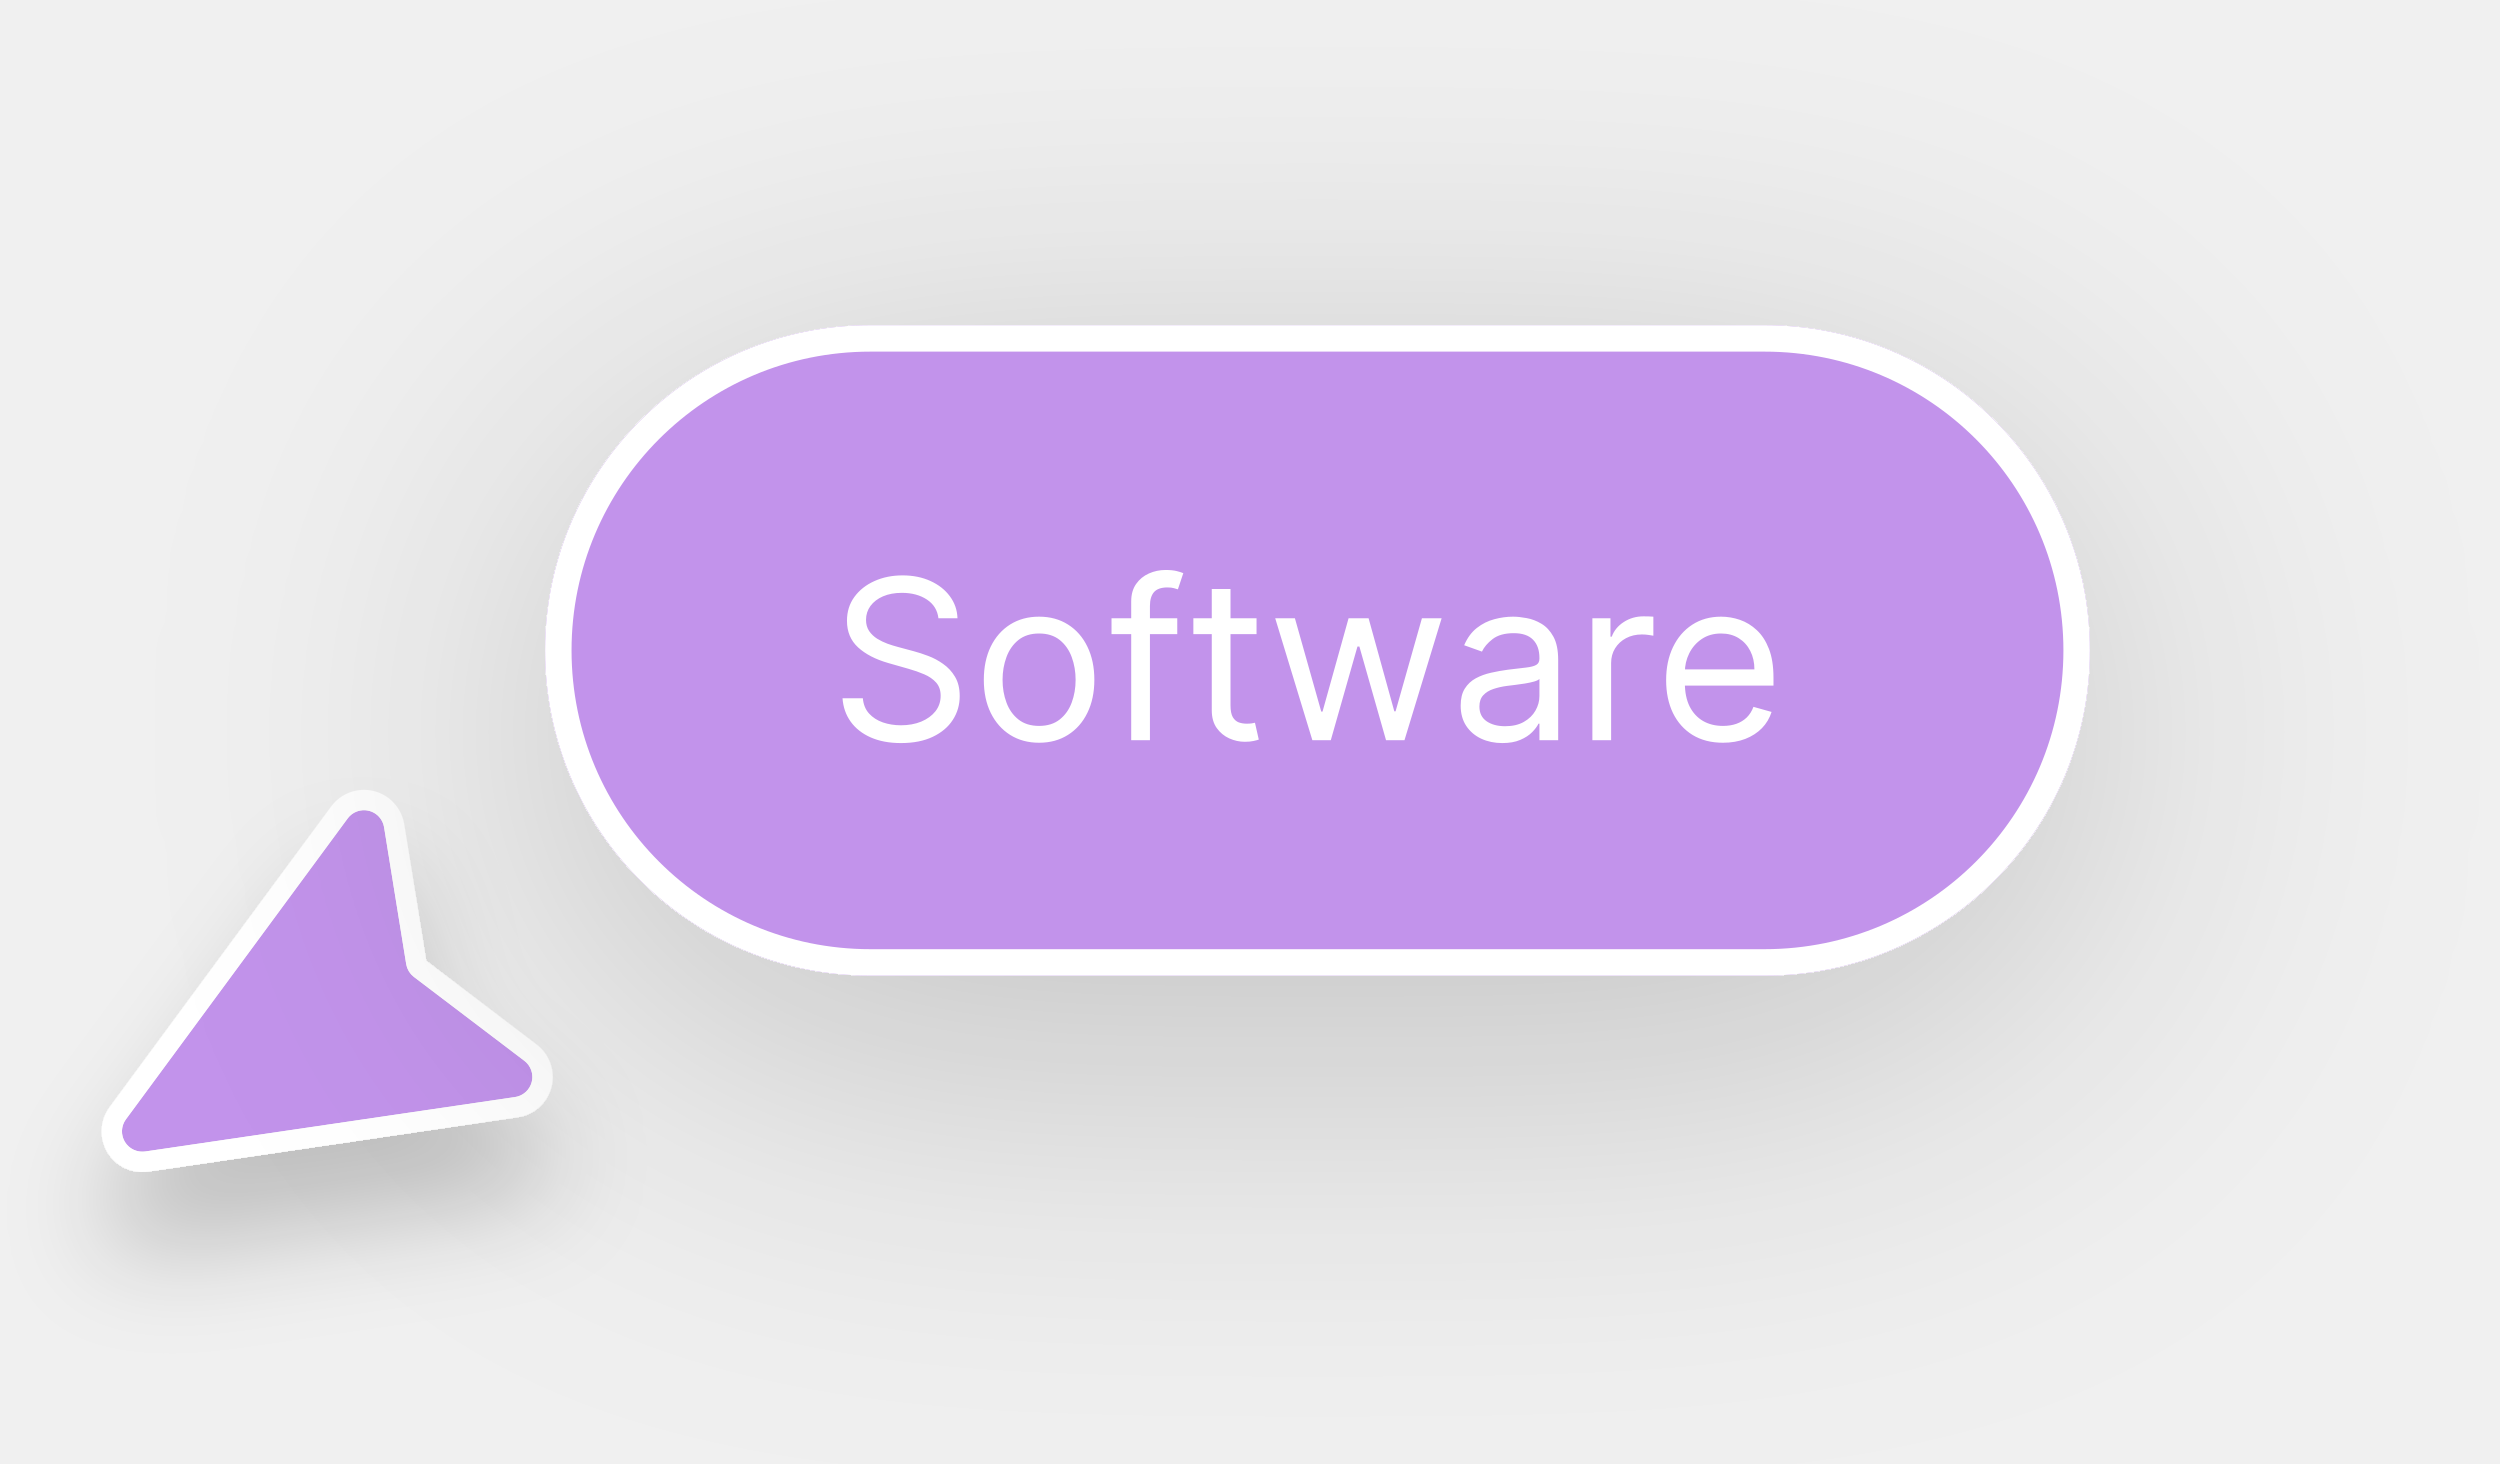
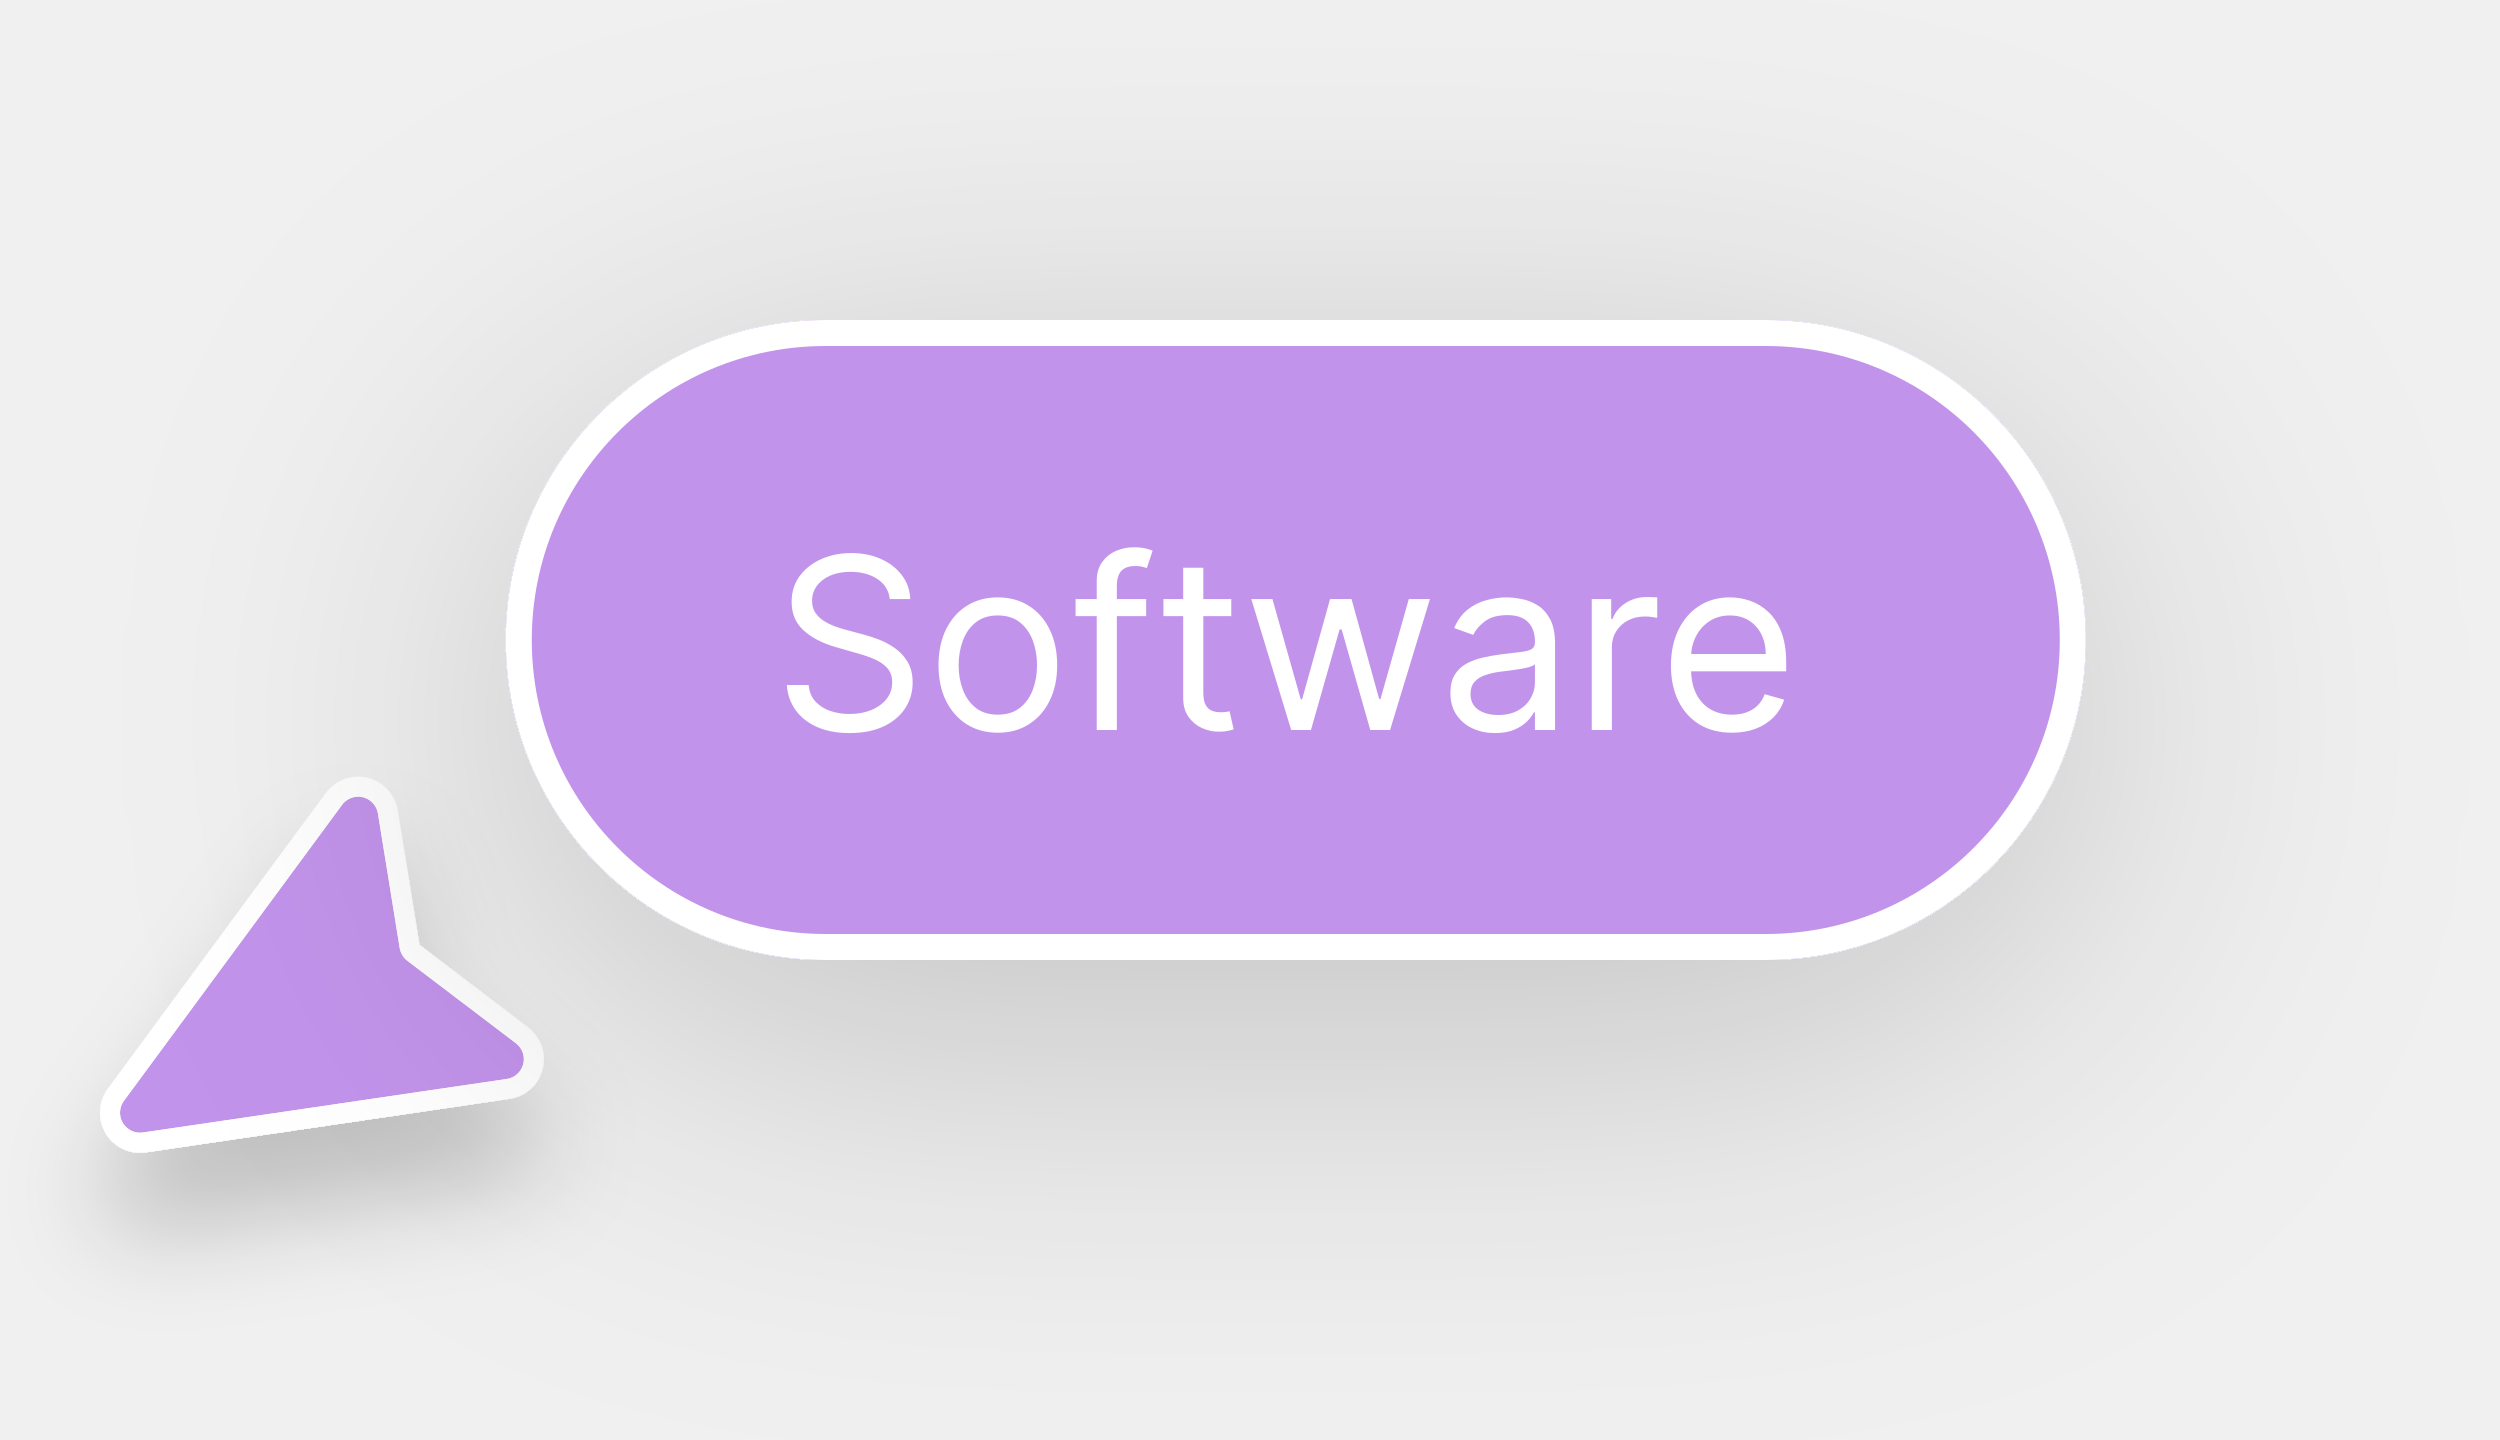
- <svg xmlns="http://www.w3.org/2000/svg" width="123" height="72" viewBox="0 0 123 72" fill="none">
+ <svg xmlns="http://www.w3.org/2000/svg" width="125" height="72" viewBox="0 0 125 72" fill="none">
  <g filter="url(#filter0_d_579_7897)">
-     <path fill-rule="evenodd" clip-rule="evenodd" d="M6.196 55.069C6.079 55.228 6.012 55.418 6.002 55.616C5.993 55.813 6.043 56.008 6.144 56.178C6.246 56.347 6.396 56.482 6.574 56.567C6.753 56.651 6.952 56.681 7.147 56.652L25.336 53.975C25.531 53.947 25.713 53.861 25.86 53.729C26.006 53.598 26.11 53.425 26.16 53.235C26.209 53.044 26.2 52.843 26.135 52.657C26.071 52.471 25.952 52.308 25.795 52.189L20.367 48.068C20.162 47.912 20.026 47.684 19.984 47.431L18.896 40.702C18.864 40.508 18.776 40.327 18.643 40.182C18.509 40.038 18.335 39.936 18.144 39.89C17.953 39.843 17.752 39.855 17.567 39.922C17.381 39.989 17.22 40.11 17.104 40.269L6.196 55.069Z" fill="#C293EB" />
-     <path d="M5.503 55.593C5.517 55.297 5.618 55.012 5.794 54.773L5.794 54.773L16.702 39.972C16.877 39.734 17.118 39.553 17.396 39.452C17.673 39.351 17.974 39.334 18.261 39.404C18.549 39.473 18.809 39.626 19.009 39.843C19.21 40.06 19.343 40.331 19.39 40.622L20.478 47.351C20.498 47.478 20.567 47.591 20.669 47.669L26.097 51.791C26.333 51.97 26.511 52.214 26.608 52.493C26.705 52.772 26.718 53.074 26.644 53.36C26.57 53.646 26.414 53.904 26.194 54.101C25.975 54.299 25.701 54.427 25.409 54.47L7.221 57.147L7.11 57.158C6.853 57.177 6.594 57.129 6.36 57.018C6.093 56.892 5.868 56.689 5.715 56.436C5.563 56.182 5.489 55.888 5.503 55.593Z" stroke="white" />
+     <path fill-rule="evenodd" clip-rule="evenodd" d="M6.196 55.042C6.079 55.201 6.012 55.391 6.002 55.588C5.993 55.786 6.043 55.981 6.144 56.15C6.246 56.32 6.396 56.455 6.574 56.539C6.753 56.624 6.952 56.653 7.147 56.624L25.336 53.948C25.531 53.919 25.713 53.834 25.86 53.702C26.006 53.57 26.11 53.398 26.16 53.207C26.209 53.017 26.2 52.816 26.135 52.63C26.071 52.444 25.952 52.281 25.795 52.162L20.367 48.04C20.162 47.885 20.026 47.657 19.984 47.404L18.896 40.675C18.864 40.481 18.776 40.3 18.643 40.155C18.509 40.011 18.335 39.909 18.144 39.862C17.953 39.816 17.752 39.827 17.567 39.895C17.381 39.962 17.22 40.083 17.104 40.241L6.196 55.042Z" fill="#C293EB" />
+     <path d="M5.503 55.565C5.517 55.27 5.618 54.984 5.794 54.746L5.794 54.745L16.702 39.944C16.877 39.707 17.118 39.526 17.396 39.425C17.673 39.324 17.974 39.307 18.261 39.376C18.549 39.446 18.809 39.599 19.009 39.816C19.21 40.032 19.343 40.303 19.39 40.595L20.478 47.324C20.498 47.45 20.567 47.564 20.669 47.642L26.097 51.764C26.333 51.942 26.511 52.187 26.608 52.466C26.705 52.745 26.718 53.046 26.644 53.332C26.57 53.618 26.414 53.876 26.194 54.074C25.975 54.271 25.701 54.399 25.409 54.442L7.221 57.119L7.11 57.131C6.853 57.15 6.594 57.102 6.36 56.991C6.093 56.864 5.868 56.662 5.715 56.408C5.563 56.155 5.489 55.861 5.503 55.565Z" stroke="white" />
  </g>
  <g filter="url(#filter1_d_579_7897)">
-     <rect x="102.82" y="48" width="76" height="32" rx="16" transform="rotate(-180 102.82 48)" fill="#C293EB" />
-     <rect x="102.17" y="47.35" width="74.7" height="30.7" rx="15.35" transform="rotate(-180 102.17 47.35)" stroke="white" stroke-width="1.3" />
+     <rect x="104.289" y="48" width="79" height="32" rx="16" transform="rotate(180 104.289 48)" fill="#C293EB" />
+     <rect x="103.639" y="47.35" width="77.7" height="30.7" rx="15.35" transform="rotate(180 103.639 47.35)" stroke="white" stroke-width="1.3" />
  </g>
-   <path d="M46.171 30.418C46.124 30.022 45.934 29.715 45.601 29.496C45.267 29.277 44.858 29.168 44.374 29.168C44.02 29.168 43.71 29.225 43.444 29.34C43.181 29.454 42.976 29.612 42.827 29.812C42.681 30.013 42.608 30.241 42.608 30.496C42.608 30.71 42.659 30.893 42.761 31.047C42.865 31.198 42.998 31.324 43.159 31.426C43.321 31.525 43.49 31.607 43.667 31.672C43.844 31.734 44.007 31.785 44.155 31.824L44.968 32.043C45.176 32.098 45.408 32.173 45.663 32.27C45.921 32.366 46.167 32.497 46.401 32.664C46.638 32.828 46.834 33.039 46.987 33.297C47.141 33.555 47.218 33.871 47.218 34.246C47.218 34.678 47.105 35.069 46.878 35.418C46.654 35.767 46.326 36.044 45.894 36.25C45.464 36.456 44.942 36.559 44.327 36.559C43.754 36.559 43.258 36.466 42.839 36.281C42.422 36.096 42.094 35.839 41.855 35.508C41.617 35.177 41.483 34.793 41.452 34.355H42.452C42.478 34.658 42.58 34.908 42.757 35.105C42.937 35.301 43.163 35.447 43.437 35.543C43.713 35.637 44.009 35.684 44.327 35.684C44.697 35.684 45.029 35.624 45.323 35.504C45.617 35.382 45.851 35.212 46.023 34.996C46.194 34.777 46.28 34.522 46.28 34.23C46.28 33.965 46.206 33.749 46.058 33.582C45.909 33.415 45.714 33.28 45.472 33.176C45.23 33.072 44.968 32.98 44.687 32.902L43.702 32.621C43.077 32.441 42.582 32.185 42.218 31.852C41.853 31.518 41.671 31.082 41.671 30.543C41.671 30.095 41.792 29.704 42.034 29.371C42.279 29.035 42.607 28.775 43.019 28.59C43.433 28.402 43.895 28.309 44.405 28.309C44.921 28.309 45.379 28.401 45.78 28.586C46.181 28.768 46.499 29.018 46.733 29.336C46.97 29.654 47.095 30.014 47.108 30.418H46.171ZM51.123 36.543C50.581 36.543 50.106 36.414 49.697 36.156C49.291 35.898 48.973 35.538 48.744 35.074C48.518 34.611 48.404 34.069 48.404 33.449C48.404 32.824 48.518 32.279 48.744 31.812C48.973 31.346 49.291 30.984 49.697 30.727C50.106 30.469 50.581 30.34 51.123 30.34C51.665 30.34 52.139 30.469 52.545 30.727C52.954 30.984 53.272 31.346 53.498 31.812C53.727 32.279 53.842 32.824 53.842 33.449C53.842 34.069 53.727 34.611 53.498 35.074C53.272 35.538 52.954 35.898 52.545 36.156C52.139 36.414 51.665 36.543 51.123 36.543ZM51.123 35.715C51.535 35.715 51.873 35.609 52.139 35.398C52.404 35.188 52.601 34.91 52.728 34.566C52.856 34.223 52.92 33.85 52.92 33.449C52.92 33.048 52.856 32.675 52.728 32.328C52.601 31.982 52.404 31.702 52.139 31.488C51.873 31.275 51.535 31.168 51.123 31.168C50.712 31.168 50.373 31.275 50.107 31.488C49.842 31.702 49.645 31.982 49.518 32.328C49.39 32.675 49.326 33.048 49.326 33.449C49.326 33.85 49.39 34.223 49.518 34.566C49.645 34.91 49.842 35.188 50.107 35.398C50.373 35.609 50.712 35.715 51.123 35.715ZM57.921 30.418V31.199H54.687V30.418H57.921ZM55.655 36.418V29.59C55.655 29.246 55.736 28.96 55.898 28.73C56.059 28.501 56.269 28.329 56.526 28.215C56.784 28.1 57.056 28.043 57.343 28.043C57.569 28.043 57.754 28.061 57.898 28.098C58.041 28.134 58.148 28.168 58.218 28.199L57.952 28.996C57.905 28.98 57.84 28.961 57.757 28.938C57.676 28.914 57.569 28.902 57.437 28.902C57.132 28.902 56.912 28.979 56.776 29.133C56.644 29.287 56.577 29.512 56.577 29.809V36.418H55.655ZM61.822 30.418V31.199H58.713V30.418H61.822ZM59.619 28.98H60.541V34.699C60.541 34.96 60.579 35.155 60.654 35.285C60.732 35.413 60.831 35.499 60.951 35.543C61.074 35.585 61.203 35.605 61.338 35.605C61.44 35.605 61.523 35.6 61.588 35.59C61.653 35.577 61.705 35.566 61.744 35.559L61.932 36.387C61.869 36.41 61.782 36.434 61.67 36.457C61.558 36.483 61.416 36.496 61.244 36.496C60.984 36.496 60.728 36.44 60.478 36.328C60.231 36.216 60.025 36.046 59.861 35.816C59.7 35.587 59.619 35.298 59.619 34.949V28.98ZM64.568 36.418L62.74 30.418H63.709L65.006 35.012H65.068L66.35 30.418H67.334L68.6 34.996H68.662L69.959 30.418H70.928L69.1 36.418H68.193L66.881 31.809H66.787L65.475 36.418H64.568ZM73.912 36.559C73.532 36.559 73.187 36.487 72.877 36.344C72.567 36.198 72.321 35.988 72.139 35.715C71.956 35.439 71.865 35.105 71.865 34.715C71.865 34.371 71.933 34.092 72.068 33.879C72.204 33.663 72.385 33.493 72.611 33.371C72.838 33.249 73.088 33.158 73.361 33.098C73.637 33.035 73.915 32.986 74.193 32.949C74.558 32.902 74.853 32.867 75.08 32.844C75.309 32.818 75.476 32.775 75.58 32.715C75.687 32.655 75.74 32.551 75.74 32.402V32.371C75.74 31.986 75.635 31.686 75.424 31.473C75.216 31.259 74.899 31.152 74.475 31.152C74.034 31.152 73.689 31.249 73.439 31.441C73.189 31.634 73.014 31.84 72.912 32.059L72.037 31.746C72.193 31.381 72.402 31.098 72.662 30.895C72.925 30.689 73.212 30.546 73.522 30.465C73.834 30.381 74.141 30.34 74.443 30.34C74.636 30.34 74.857 30.363 75.107 30.41C75.36 30.454 75.603 30.547 75.838 30.688C76.075 30.828 76.272 31.04 76.428 31.324C76.584 31.608 76.662 31.988 76.662 32.465V36.418H75.74V35.605H75.693C75.631 35.736 75.527 35.875 75.381 36.023C75.235 36.172 75.041 36.298 74.799 36.402C74.557 36.507 74.261 36.559 73.912 36.559ZM74.053 35.73C74.417 35.73 74.725 35.659 74.975 35.516C75.227 35.372 75.417 35.188 75.545 34.961C75.675 34.734 75.74 34.496 75.74 34.246V33.402C75.701 33.449 75.615 33.492 75.482 33.531C75.352 33.568 75.201 33.6 75.029 33.629C74.86 33.655 74.695 33.678 74.533 33.699C74.374 33.717 74.245 33.733 74.147 33.746C73.907 33.777 73.683 33.828 73.475 33.898C73.269 33.966 73.102 34.069 72.975 34.207C72.85 34.342 72.787 34.527 72.787 34.762C72.787 35.082 72.906 35.324 73.143 35.488C73.382 35.65 73.686 35.73 74.053 35.73ZM78.345 36.418V30.418H79.235V31.324H79.298C79.407 31.027 79.605 30.787 79.892 30.602C80.178 30.417 80.501 30.324 80.86 30.324C80.928 30.324 81.013 30.326 81.114 30.328C81.216 30.331 81.293 30.335 81.345 30.34V31.277C81.314 31.27 81.242 31.258 81.13 31.242C81.02 31.224 80.905 31.215 80.782 31.215C80.491 31.215 80.23 31.276 80.001 31.398C79.774 31.518 79.595 31.685 79.462 31.898C79.332 32.109 79.267 32.35 79.267 32.621V36.418H78.345ZM84.77 36.543C84.192 36.543 83.694 36.415 83.274 36.16C82.858 35.902 82.536 35.543 82.31 35.082C82.086 34.618 81.974 34.079 81.974 33.465C81.974 32.85 82.086 32.309 82.31 31.84C82.536 31.369 82.851 31.001 83.255 30.738C83.661 30.473 84.135 30.34 84.677 30.34C84.989 30.34 85.298 30.392 85.603 30.496C85.907 30.6 86.185 30.77 86.435 31.004C86.685 31.236 86.884 31.543 87.032 31.926C87.181 32.309 87.255 32.78 87.255 33.34V33.73H82.63V32.934H86.317C86.317 32.595 86.25 32.293 86.114 32.027C85.981 31.762 85.791 31.552 85.544 31.398C85.299 31.245 85.01 31.168 84.677 31.168C84.31 31.168 83.992 31.259 83.724 31.441C83.458 31.621 83.254 31.855 83.11 32.145C82.967 32.434 82.895 32.743 82.895 33.074V33.605C82.895 34.059 82.974 34.443 83.13 34.758C83.289 35.07 83.509 35.309 83.79 35.473C84.071 35.634 84.398 35.715 84.77 35.715C85.013 35.715 85.231 35.681 85.427 35.613C85.625 35.543 85.795 35.439 85.939 35.301C86.082 35.16 86.192 34.986 86.27 34.777L87.161 35.027C87.067 35.329 86.91 35.595 86.689 35.824C86.467 36.051 86.194 36.228 85.868 36.355C85.543 36.48 85.177 36.543 84.77 36.543Z" fill="white" />
+   <path d="M44.49 29.954C44.439 29.523 44.231 29.188 43.867 28.949C43.504 28.71 43.058 28.591 42.529 28.591C42.143 28.591 41.805 28.653 41.515 28.778C41.228 28.903 41.004 29.075 40.842 29.294C40.683 29.513 40.603 29.761 40.603 30.04C40.603 30.273 40.659 30.473 40.77 30.641C40.883 30.805 41.028 30.943 41.204 31.054C41.38 31.162 41.565 31.251 41.758 31.322C41.951 31.391 42.129 31.446 42.291 31.489L43.177 31.727C43.404 31.787 43.657 31.869 43.936 31.974C44.217 32.08 44.485 32.223 44.741 32.405C45 32.584 45.213 32.814 45.38 33.095C45.548 33.376 45.632 33.722 45.632 34.131C45.632 34.602 45.508 35.028 45.261 35.409C45.017 35.79 44.659 36.092 44.187 36.317C43.718 36.541 43.149 36.653 42.478 36.653C41.853 36.653 41.312 36.553 40.855 36.351C40.4 36.149 40.042 35.868 39.781 35.507C39.522 35.146 39.376 34.727 39.342 34.25H40.433C40.461 34.58 40.572 34.852 40.765 35.068C40.961 35.281 41.209 35.44 41.507 35.545C41.808 35.648 42.132 35.699 42.478 35.699C42.882 35.699 43.244 35.633 43.565 35.503C43.886 35.369 44.14 35.185 44.328 34.949C44.515 34.71 44.609 34.432 44.609 34.114C44.609 33.824 44.528 33.588 44.366 33.406C44.204 33.224 43.991 33.077 43.727 32.963C43.463 32.849 43.177 32.75 42.87 32.665L41.797 32.358C41.115 32.162 40.575 31.882 40.177 31.518C39.779 31.155 39.581 30.679 39.581 30.091C39.581 29.602 39.713 29.176 39.977 28.812C40.244 28.446 40.602 28.162 41.051 27.96C41.502 27.756 42.007 27.653 42.564 27.653C43.126 27.653 43.626 27.754 44.064 27.956C44.501 28.155 44.848 28.428 45.103 28.774C45.362 29.121 45.498 29.514 45.512 29.954H44.49ZM49.892 36.636C49.301 36.636 48.783 36.496 48.337 36.215C47.894 35.933 47.547 35.54 47.297 35.034C47.05 34.528 46.926 33.938 46.926 33.261C46.926 32.58 47.05 31.984 47.297 31.476C47.547 30.967 47.894 30.572 48.337 30.291C48.783 30.01 49.301 29.869 49.892 29.869C50.483 29.869 51 30.01 51.443 30.291C51.889 30.572 52.236 30.967 52.483 31.476C52.733 31.984 52.858 32.58 52.858 33.261C52.858 33.938 52.733 34.528 52.483 35.034C52.236 35.54 51.889 35.933 51.443 36.215C51 36.496 50.483 36.636 49.892 36.636ZM49.892 35.733C50.341 35.733 50.71 35.618 51 35.388C51.29 35.158 51.504 34.855 51.644 34.48C51.783 34.105 51.852 33.699 51.852 33.261C51.852 32.824 51.783 32.416 51.644 32.038C51.504 31.66 51.29 31.355 51 31.122C50.71 30.889 50.341 30.773 49.892 30.773C49.443 30.773 49.074 30.889 48.784 31.122C48.494 31.355 48.28 31.66 48.141 32.038C48.001 32.416 47.932 32.824 47.932 33.261C47.932 33.699 48.001 34.105 48.141 34.48C48.28 34.855 48.494 35.158 48.784 35.388C49.074 35.618 49.443 35.733 49.892 35.733ZM57.308 29.954V30.807H53.779V29.954H57.308ZM54.836 36.5V29.051C54.836 28.676 54.924 28.364 55.1 28.114C55.277 27.864 55.505 27.676 55.787 27.551C56.068 27.426 56.365 27.364 56.677 27.364C56.924 27.364 57.126 27.384 57.282 27.423C57.439 27.463 57.555 27.5 57.632 27.534L57.342 28.403C57.291 28.386 57.22 28.365 57.129 28.34C57.041 28.314 56.924 28.301 56.779 28.301C56.447 28.301 56.207 28.385 56.059 28.553C55.914 28.72 55.842 28.966 55.842 29.29V36.5H54.836ZM61.564 29.954V30.807H58.172V29.954H61.564ZM59.16 28.386H60.166V34.625C60.166 34.909 60.207 35.122 60.29 35.264C60.375 35.403 60.483 35.497 60.614 35.545C60.747 35.591 60.888 35.614 61.035 35.614C61.146 35.614 61.237 35.608 61.308 35.597C61.379 35.582 61.436 35.571 61.479 35.562L61.683 36.466C61.615 36.492 61.52 36.517 61.398 36.543C61.276 36.571 61.121 36.585 60.933 36.585C60.649 36.585 60.371 36.524 60.098 36.402C59.828 36.28 59.604 36.094 59.425 35.844C59.249 35.594 59.16 35.278 59.16 34.898V28.386ZM64.56 36.5L62.565 29.954H63.622L65.037 34.966H65.105L66.503 29.954H67.577L68.957 34.949H69.026L70.44 29.954H71.497L69.503 36.5H68.514L67.082 31.472H66.98L65.548 36.5H64.56ZM74.753 36.653C74.338 36.653 73.962 36.575 73.624 36.419C73.285 36.26 73.017 36.031 72.818 35.733C72.619 35.432 72.52 35.068 72.52 34.642C72.52 34.267 72.594 33.963 72.742 33.73C72.889 33.494 73.087 33.31 73.334 33.176C73.581 33.043 73.854 32.943 74.152 32.878C74.453 32.81 74.756 32.756 75.06 32.716C75.457 32.665 75.78 32.626 76.027 32.601C76.277 32.572 76.459 32.526 76.572 32.46C76.689 32.395 76.747 32.281 76.747 32.119V32.085C76.747 31.665 76.632 31.338 76.402 31.105C76.175 30.872 75.829 30.756 75.367 30.756C74.886 30.756 74.51 30.861 74.237 31.071C73.965 31.281 73.773 31.506 73.662 31.744L72.707 31.403C72.878 31.006 73.105 30.696 73.389 30.474C73.676 30.25 73.989 30.094 74.327 30.006C74.668 29.915 75.003 29.869 75.332 29.869C75.543 29.869 75.784 29.895 76.057 29.946C76.332 29.994 76.598 30.095 76.854 30.249C77.112 30.402 77.327 30.634 77.497 30.943C77.668 31.253 77.753 31.668 77.753 32.188V36.5H76.747V35.614H76.696C76.628 35.756 76.514 35.908 76.355 36.07C76.196 36.231 75.984 36.369 75.72 36.483C75.456 36.597 75.133 36.653 74.753 36.653ZM74.906 35.75C75.304 35.75 75.639 35.672 75.912 35.516C76.188 35.359 76.395 35.158 76.534 34.91C76.676 34.663 76.747 34.403 76.747 34.131V33.21C76.704 33.261 76.611 33.308 76.466 33.351C76.324 33.391 76.159 33.426 75.972 33.457C75.787 33.486 75.606 33.511 75.43 33.534C75.257 33.554 75.117 33.571 75.008 33.585C74.747 33.619 74.503 33.675 74.276 33.751C74.051 33.825 73.869 33.938 73.73 34.088C73.594 34.236 73.526 34.438 73.526 34.693C73.526 35.043 73.655 35.307 73.913 35.486C74.175 35.662 74.506 35.75 74.906 35.75ZM79.588 36.5V29.954H80.56V30.943H80.628C80.748 30.619 80.963 30.357 81.276 30.155C81.588 29.953 81.941 29.852 82.333 29.852C82.407 29.852 82.499 29.854 82.61 29.857C82.721 29.859 82.804 29.864 82.861 29.869V30.892C82.827 30.884 82.749 30.871 82.627 30.854C82.507 30.834 82.381 30.824 82.248 30.824C81.929 30.824 81.645 30.891 81.395 31.024C81.148 31.155 80.952 31.337 80.807 31.57C80.665 31.8 80.594 32.062 80.594 32.358V36.5H79.588ZM86.598 36.636C85.968 36.636 85.424 36.497 84.966 36.219C84.512 35.938 84.161 35.545 83.914 35.043C83.669 34.537 83.547 33.949 83.547 33.278C83.547 32.608 83.669 32.017 83.914 31.506C84.161 30.991 84.505 30.591 84.945 30.304C85.388 30.014 85.905 29.869 86.496 29.869C86.837 29.869 87.174 29.926 87.506 30.04C87.838 30.153 88.141 30.338 88.414 30.594C88.686 30.847 88.904 31.182 89.066 31.599C89.228 32.017 89.309 32.531 89.309 33.142V33.568H84.263V32.699H88.286C88.286 32.33 88.212 32 88.064 31.71C87.919 31.421 87.712 31.192 87.442 31.024C87.175 30.857 86.86 30.773 86.496 30.773C86.096 30.773 85.749 30.872 85.456 31.071C85.166 31.267 84.944 31.523 84.787 31.838C84.631 32.153 84.553 32.492 84.553 32.852V33.432C84.553 33.926 84.638 34.345 84.809 34.689C84.982 35.03 85.222 35.29 85.529 35.469C85.836 35.645 86.192 35.733 86.598 35.733C86.863 35.733 87.101 35.696 87.314 35.622C87.53 35.545 87.716 35.432 87.873 35.281C88.029 35.128 88.15 34.938 88.235 34.71L89.206 34.983C89.104 35.312 88.932 35.602 88.691 35.852C88.449 36.099 88.151 36.293 87.796 36.432C87.441 36.568 87.041 36.636 86.598 36.636Z" fill="white" />
  <defs>
-     <filter id="filter0_d_579_7897" x="0" y="37.863" width="32.188" height="28.801" filterUnits="userSpaceOnUse" color-interpolation-filters="sRGB">
+     <filter id="filter0_d_579_7897" x="0" y="37.836" width="32.188" height="28.801" filterUnits="userSpaceOnUse" color-interpolation-filters="sRGB">
      <feFlood flood-opacity="0" result="BackgroundImageFix" />
      <feColorMatrix in="SourceAlpha" type="matrix" values="0 0 0 0 0 0 0 0 0 0 0 0 0 0 0 0 0 0 127 0" result="hardAlpha" />
      <feOffset dy="4" />
      <feGaussianBlur stdDeviation="2.5" />
      <feComposite in2="hardAlpha" operator="out" />
      <feColorMatrix type="matrix" values="0 0 0 0 0 0 0 0 0 0 0 0 0 0 0 0 0 0 0.2 0" />
      <feBlend mode="normal" in2="BackgroundImageFix" result="effect1_dropShadow_579_7897" />
      <feBlend mode="normal" in="SourceGraphic" in2="effect1_dropShadow_579_7897" result="shape" />
    </filter>
-     <filter id="filter1_d_579_7897" x="6.82" y="0" width="116" height="72" filterUnits="userSpaceOnUse" color-interpolation-filters="sRGB">
+     <filter id="filter1_d_579_7897" x="5.289" y="0" width="119" height="72" filterUnits="userSpaceOnUse" color-interpolation-filters="sRGB">
      <feFlood flood-opacity="0" result="BackgroundImageFix" />
      <feColorMatrix in="SourceAlpha" type="matrix" values="0 0 0 0 0 0 0 0 0 0 0 0 0 0 0 0 0 0 127 0" result="hardAlpha" />
      <feOffset dy="4" />
      <feGaussianBlur stdDeviation="10" />
      <feComposite in2="hardAlpha" operator="out" />
      <feColorMatrix type="matrix" values="0 0 0 0 0 0 0 0 0 0 0 0 0 0 0 0 0 0 0.2 0" />
      <feBlend mode="normal" in2="BackgroundImageFix" result="effect1_dropShadow_579_7897" />
      <feBlend mode="normal" in="SourceGraphic" in2="effect1_dropShadow_579_7897" result="shape" />
    </filter>
  </defs>
</svg>
